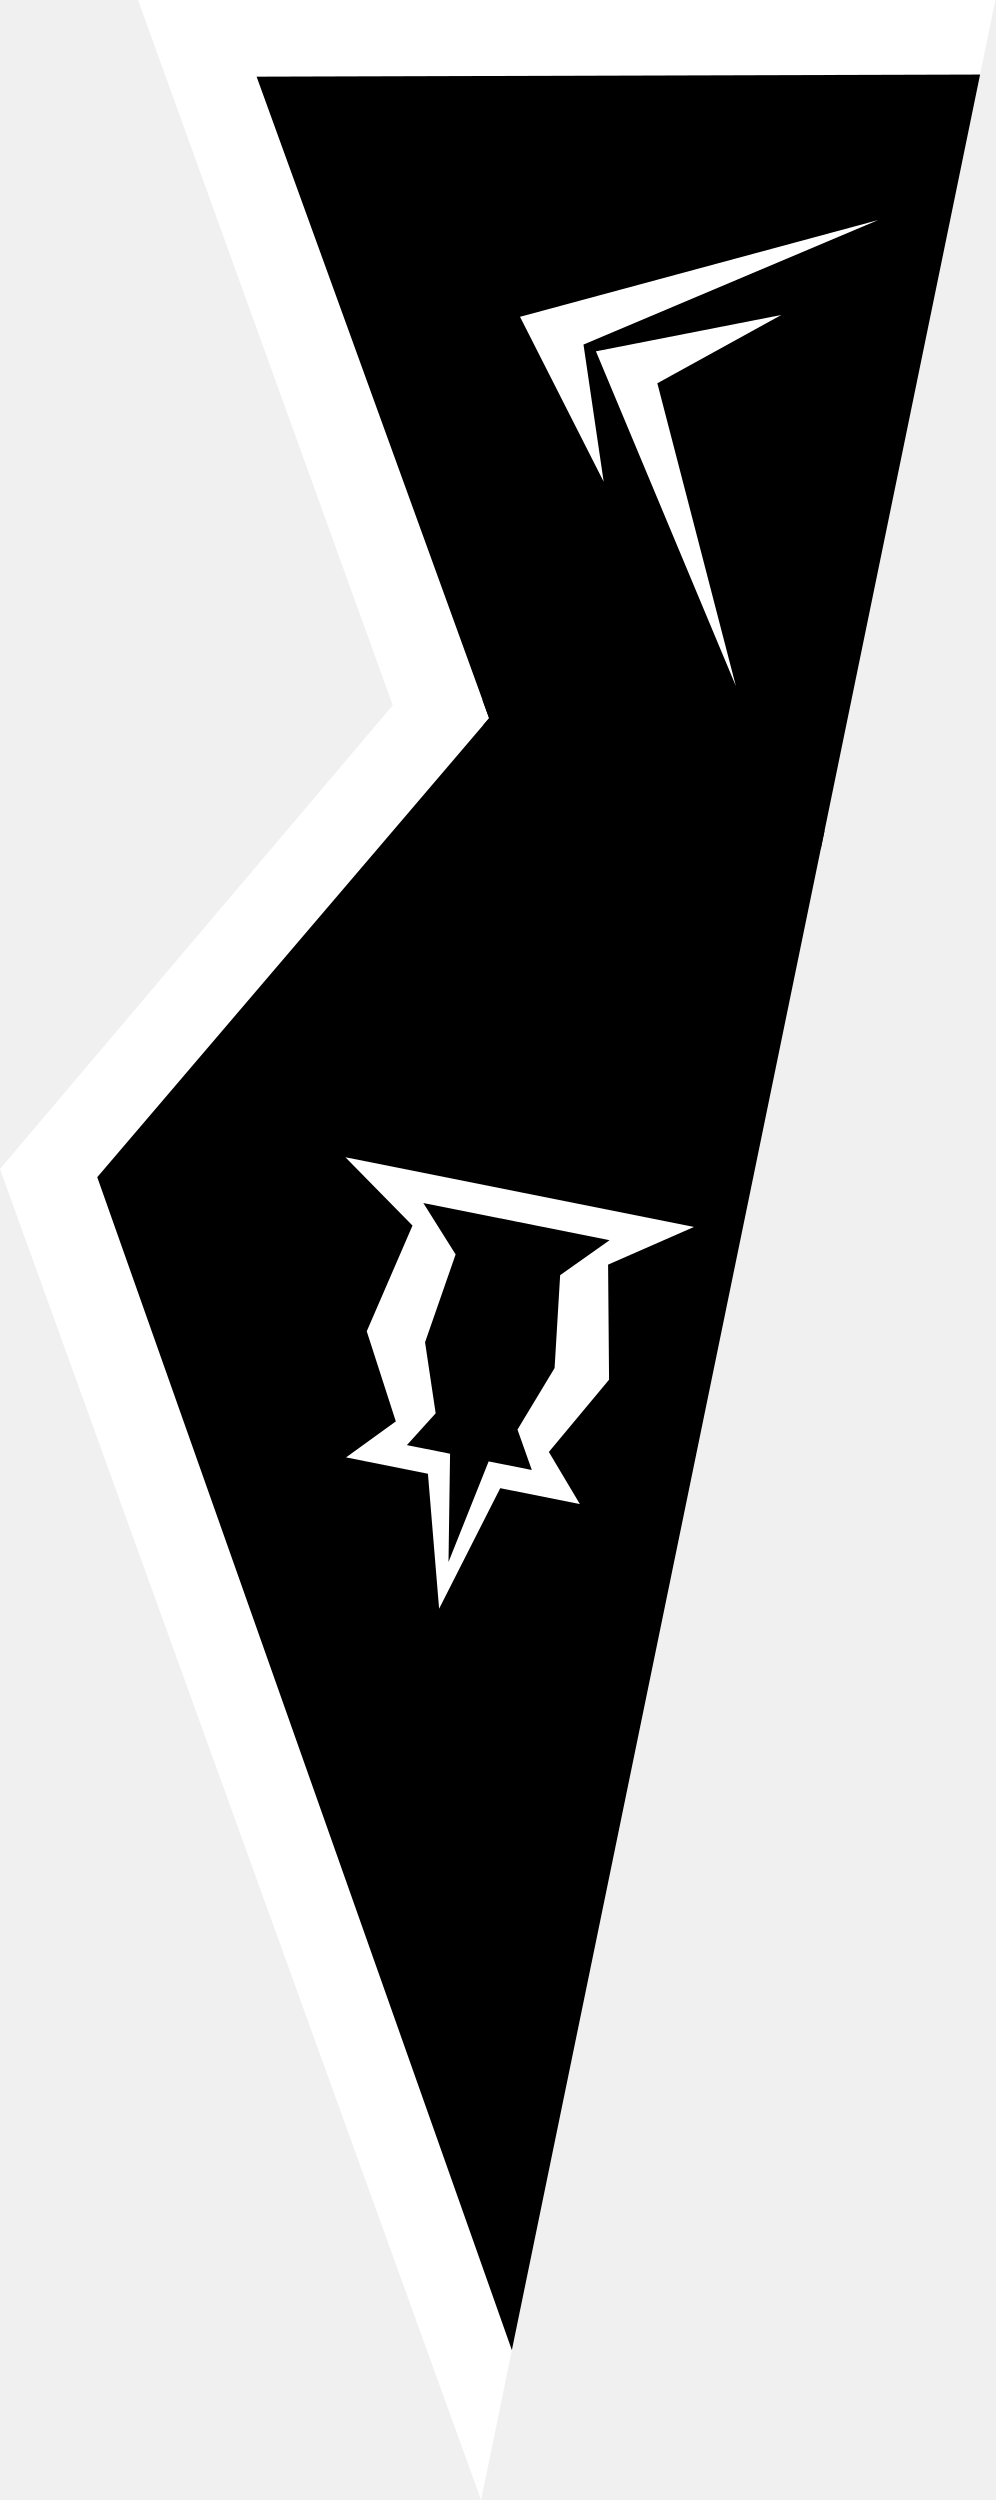
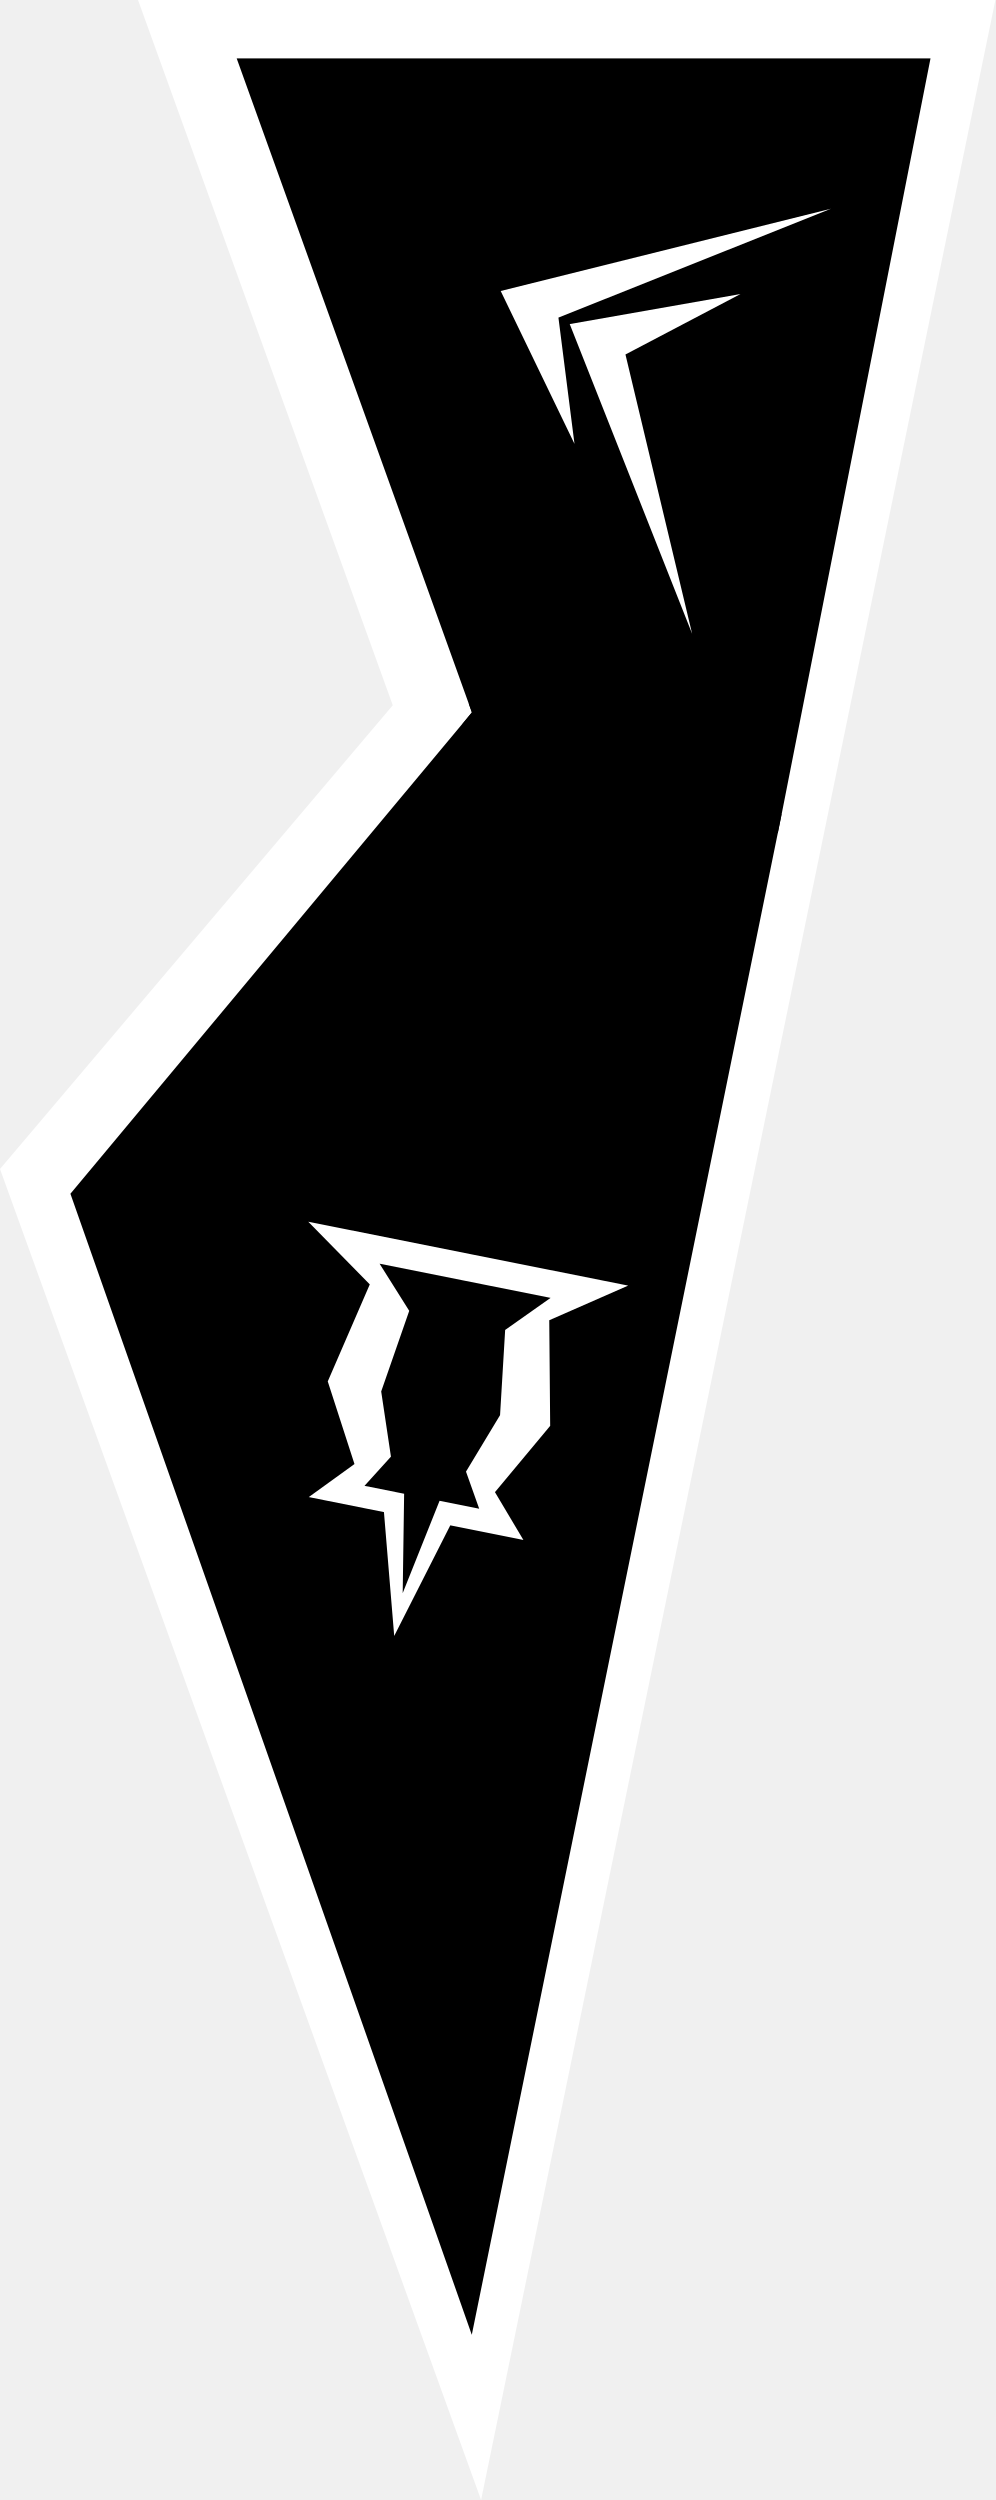
<svg xmlns="http://www.w3.org/2000/svg" viewBox="0 0 173.6 436">
  <defs>
    <style>
      .cls-1, .cls-2 {
        stroke-width: 0px;
      }

      .cls-2 {
        fill: #fff;
      }
    </style>
  </defs>
  <g id="_图层_4" data-name="图层 4">
    <polygon class="cls-2" points="173.6 0 83.9 436 0 203.87 68.5 123 24.07 0 173.6 0" />
-     <polygon class="cls-1" points="84.13 122.02 85.3 125.25 84.26 126.47 143.14 148.06 143.8 144.89 84.13 122.02" />
+     <polygon class="cls-1" points="81.75 122.71 82.3 124.24 80.62 126.31 135.64 145.31 136.3 142.02 81.75 122.71" />
  </g>
  <g id="_图层_3" data-name="图层 3">
-     <polygon class="cls-1" points="85.3 125.24 85.3 125.25 16.96 205.3 89.27 409.87 143.44 146.64 85.3 125.24" />
-     <path class="cls-2" d="m121.05,213.97l-15,6.58.17,20.07-10.5,12.6,5.41,9.09-13.89-2.77-10.66,21.02-1.95-23.54-14.28-2.85,8.68-6.28-5.07-15.71,7.98-18.44-11.7-11.91,30.83,6.16,29.97,5.99Zm-23.38,8.43l8.64-6.11-16.24-3.24-16.24-3.24,5.63,8.96-5.33,15.32,1.85,12.39-5.02,5.55,7.53,1.5-.27,18.88,7-17.54,7.53,1.5-2.5-7.05,6.47-10.73.97-16.19Z" />
+     <polyline class="cls-1" points="12.28 208.19 82.28 407.19 136.28 142.19 82.3 124.24" />
+     <path class="cls-2" d="m109.55,224.21l-13.76,6.04.16,18.42-9.63,11.56,4.96,8.34-12.75-2.55-9.78,19.29-1.79-21.6-13.11-2.62,7.97-5.76-4.66-14.41,7.33-16.92-10.73-10.93,28.29,5.65,27.51,5.49Zm-21.46,7.74l7.93-5.6-14.91-2.98-14.91-2.98,5.17,8.22-4.89,14.06,1.7,11.37-4.61,5.09,6.91,1.38-.25,17.33,6.43-16.1,6.91,1.38-2.3-6.47,5.94-9.85.89-14.86Z" />
  </g>
  <g id="_图层_5" data-name="图层 5">
-     <polygon class="cls-1" points="170.93 13 44.75 13.37 85.3 125.24 143.44 146.64 170.93 13" />
-     <polygon class="cls-2" points="114.64 66.84 136.26 54.93 103.93 61.27 128.34 119.66 114.64 66.84" />
-     <polygon class="cls-2" points="105.28 84.01 101.76 60.09 153.14 38.38 90.69 55.25 105.28 84.01" />
+     <polygon class="cls-1" points="162.28 10.19 41.28 10.19 82.3 124.24 136.28 142.19 162.28 10.19" />
+     <polygon class="cls-2" points="109.08 61.82 129.14 51.28 99.36 56.52 120.71 110.54 109.08 61.82" />
+     <polygon class="cls-2" points="100.19 77.41 97.39 55.39 144.93 36.4 87.32 50.75 100.19 77.41" />
  </g>
</svg>
